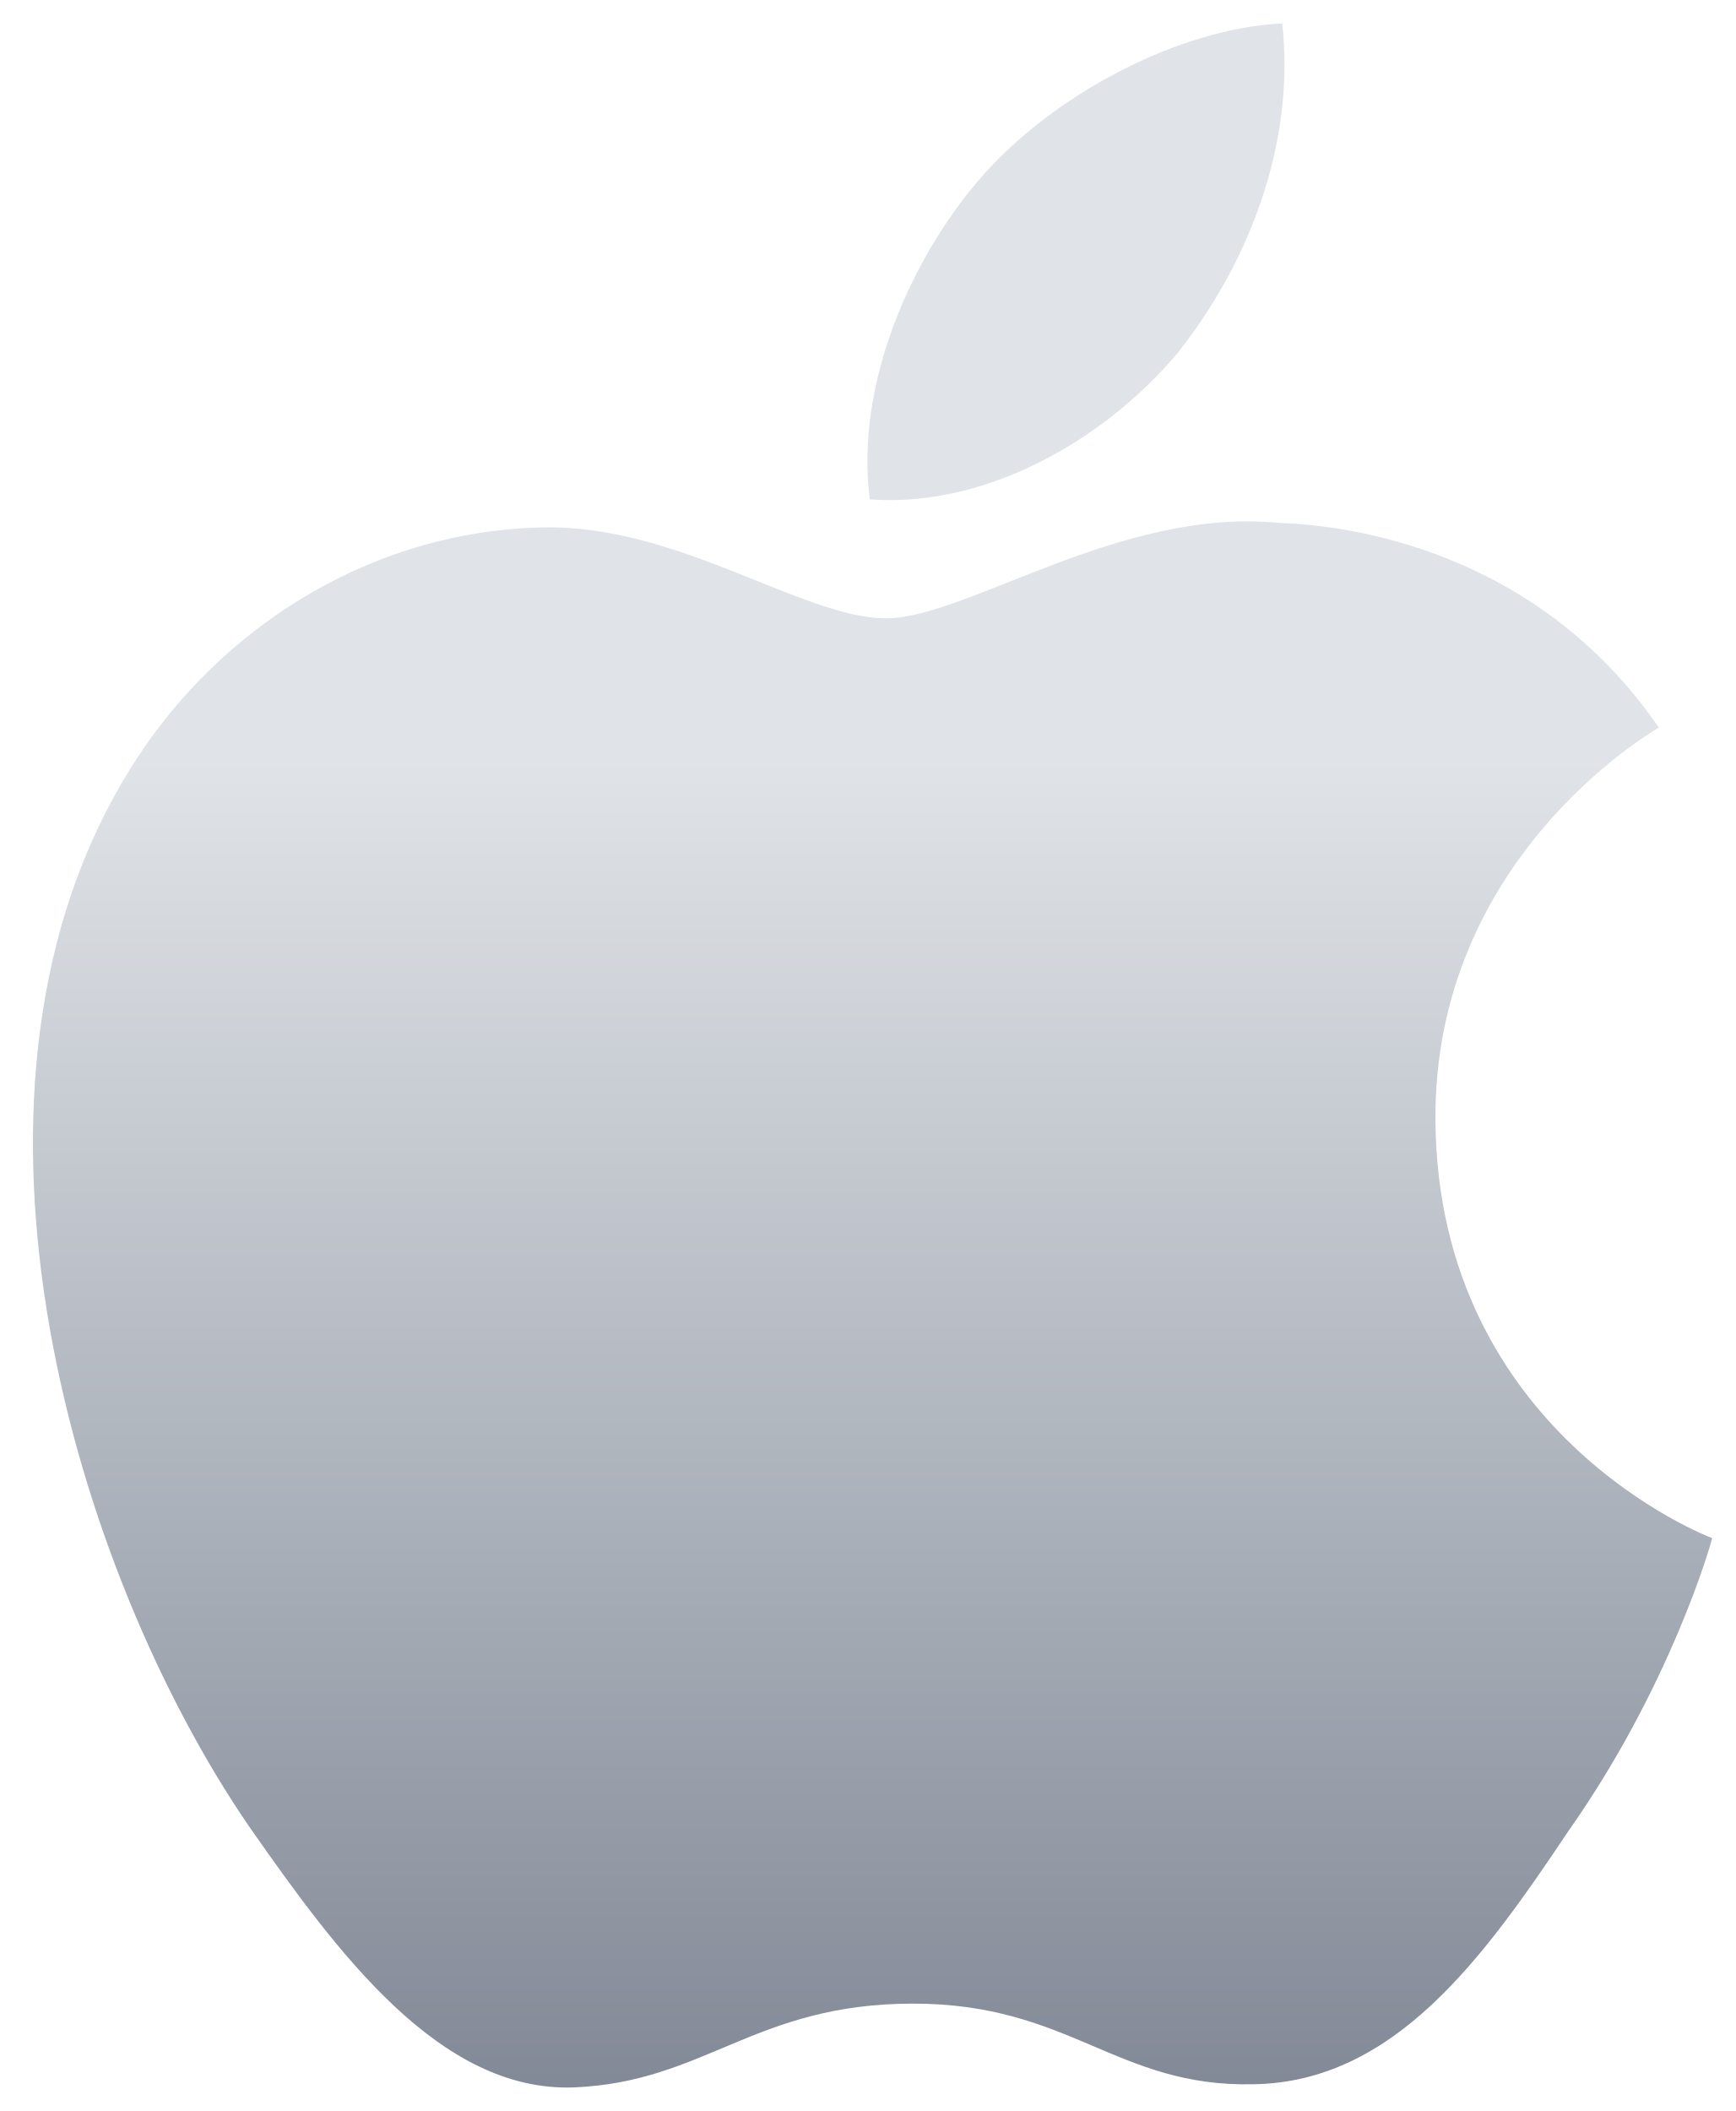
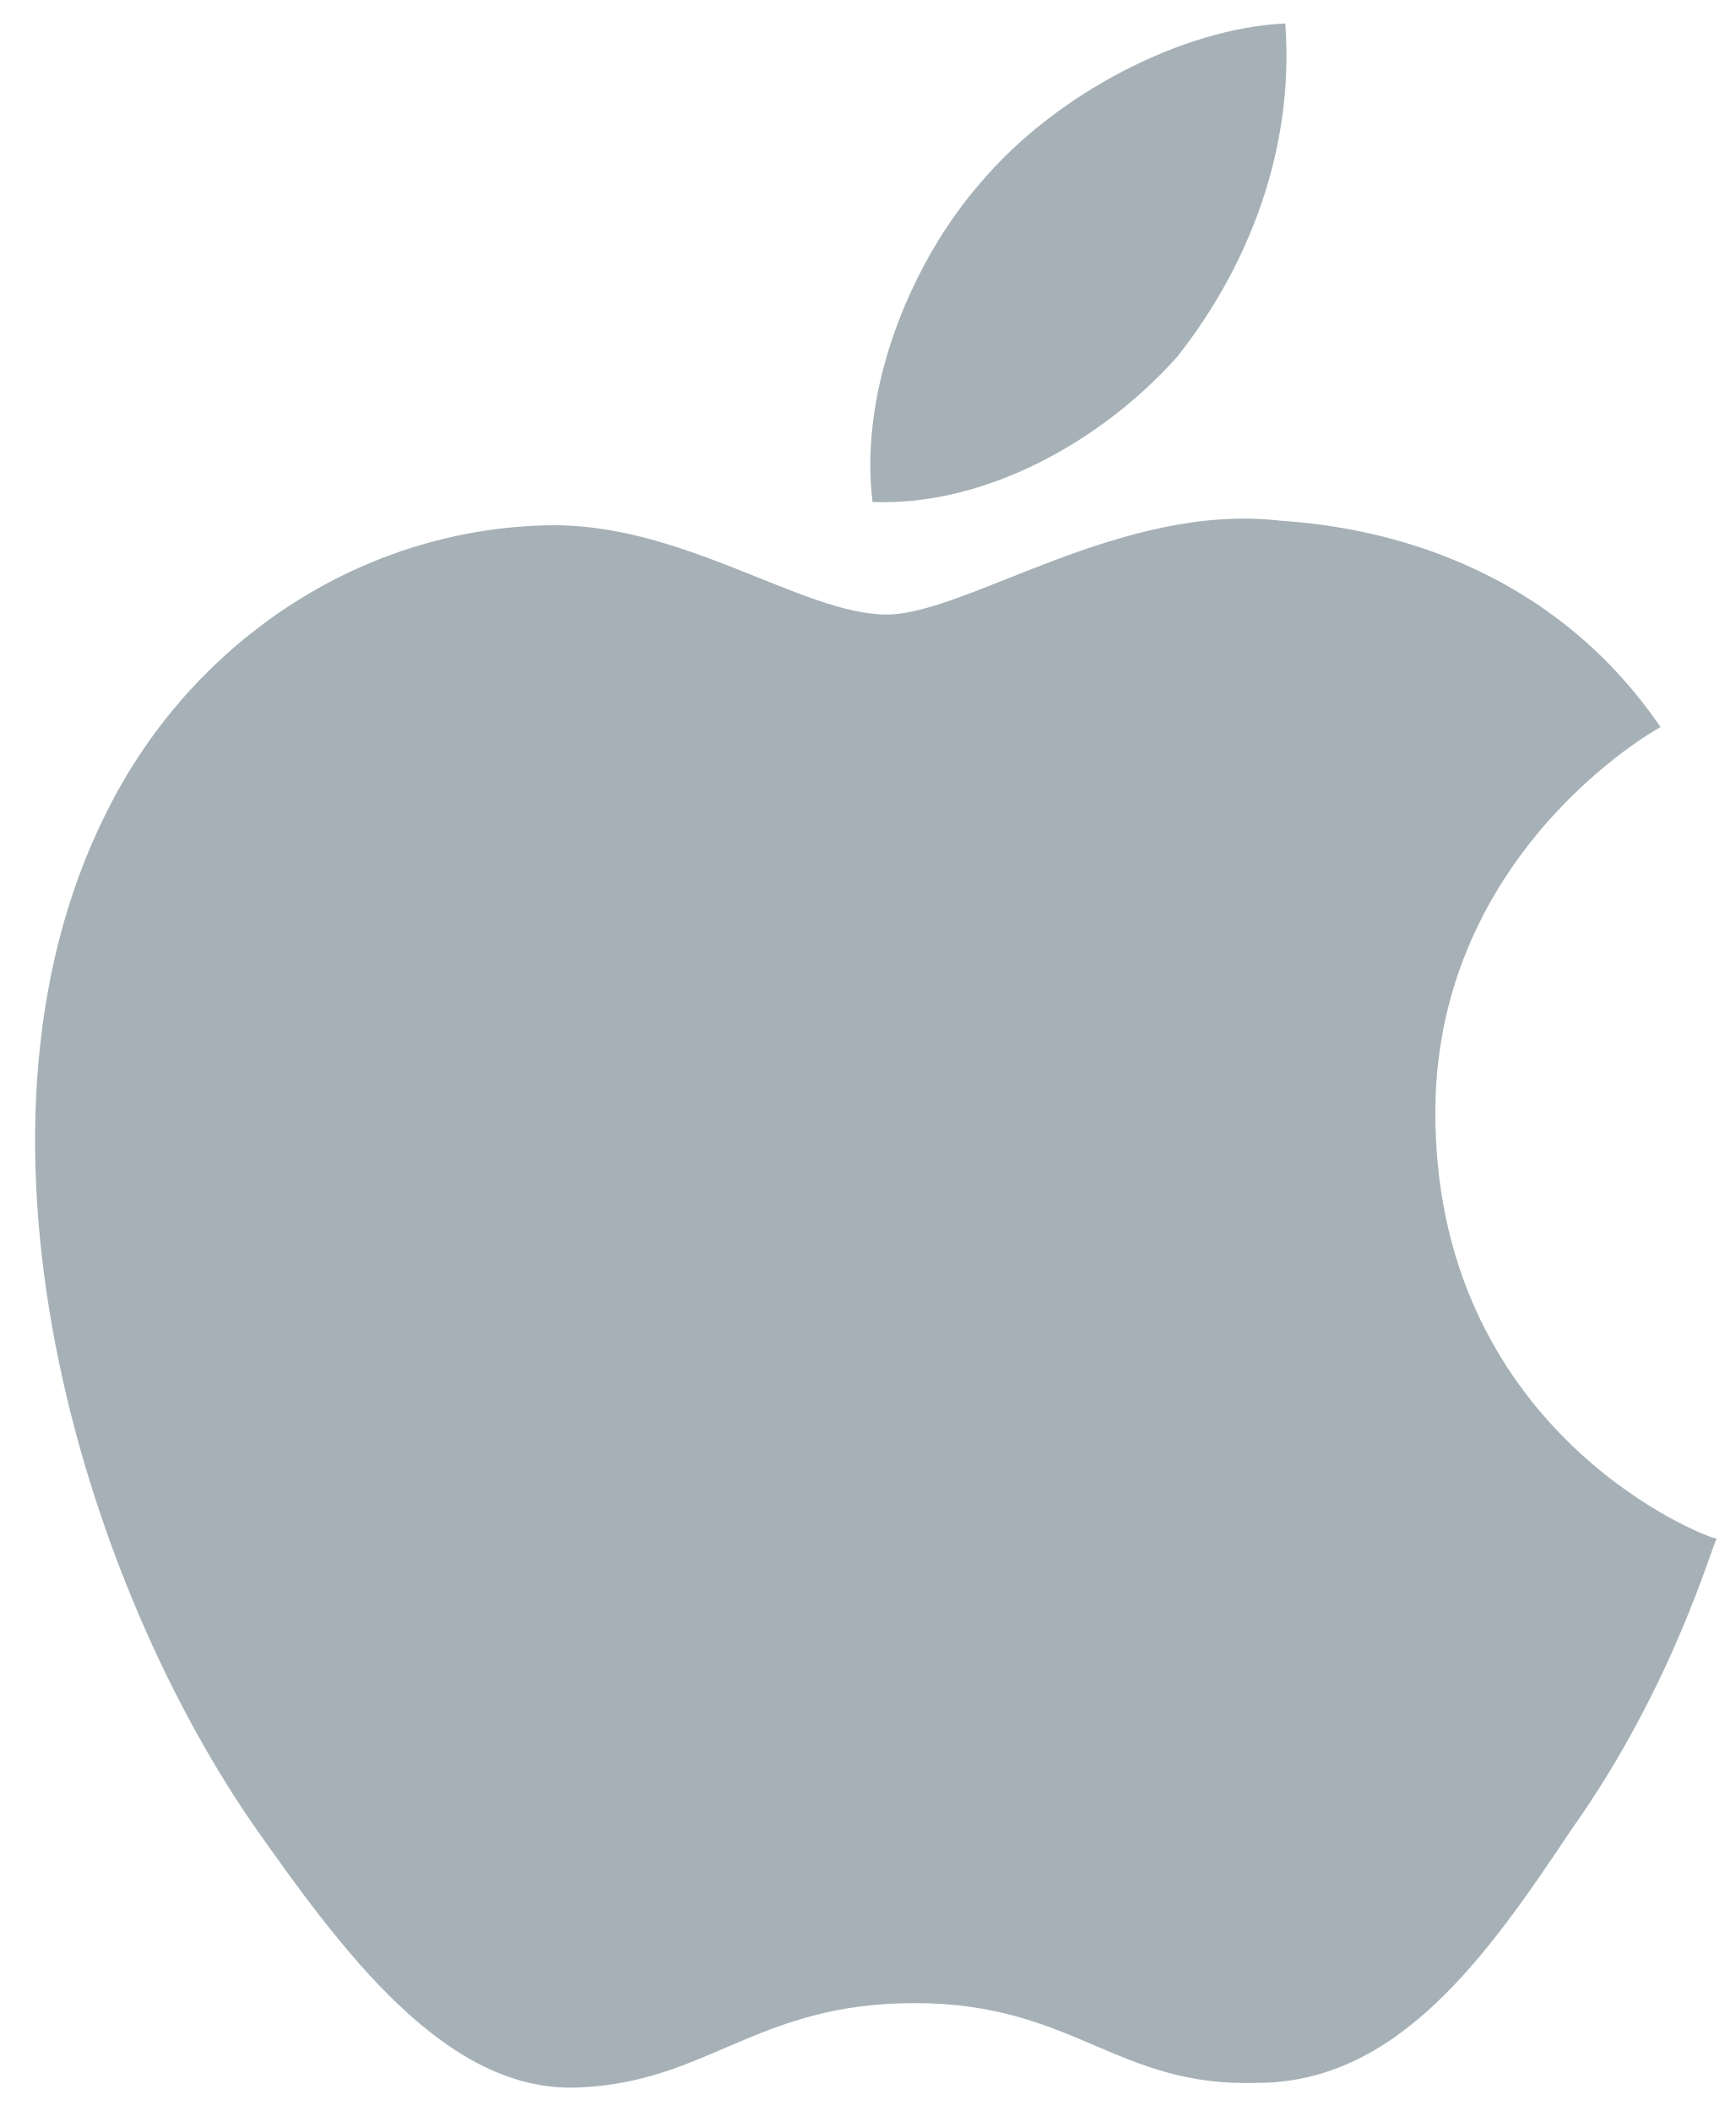
- <svg xmlns="http://www.w3.org/2000/svg" width="37px" height="45px" viewBox="0 0 37 45" version="1.1">
-   <defs>
-     <linearGradient x1="50%" y1="35.631%" x2="50%" y2="100%" id="linearGradient-1">
-       <stop stop-color="#E0E4E8" offset="0%" />
-       <stop stop-color="#838A97" offset="100%" />
-     </linearGradient>
-   </defs>
-   <g id="Page-1" stroke="none" stroke-width="1" fill="none" fill-rule="evenodd">
-     <path d="M30.601,23.899 C30.551,18.34 35.153,15.636 35.363,15.51 C32.757,11.711 28.718,11.191 27.299,11.15 C23.906,10.793 20.615,13.18 18.887,13.18 C17.125,13.18 14.463,11.185 11.595,11.243 C7.904,11.3 4.451,13.437 2.558,16.755 C-1.35,23.521 1.564,33.464 5.309,38.933 C7.182,41.612 9.37,44.603 12.235,44.497 C15.038,44.382 16.085,42.711 19.467,42.711 C22.818,42.711 23.801,44.497 26.723,44.43 C29.731,44.382 31.624,41.739 33.432,39.037 C35.596,35.967 36.466,32.943 36.5,32.788 C36.429,32.764 30.658,30.562 30.601,23.899 Z M25.082,7.552 C26.59,5.667 27.621,3.103 27.335,0.5 C25.153,0.597 22.425,2.009 20.853,3.853 C19.463,5.478 18.222,8.14 18.542,10.645 C20.993,10.828 23.509,9.408 25.082,7.552 Z" id="apple-copy-8" fill="url(#linearGradient-1)" />
-   </g>
+ <svg xmlns="http://www.w3.org/2000/svg" version="1.1" x="0px" y="0px" viewBox="-287 374 37 45" enable-background="new -287 374 37 45" xml:space="preserve">
+   <path id="apple" fill="#A6B1B7" d="M-256.4,397.9c-0.1-5.6,4.6-8.3,4.8-8.4c-2.6-3.8-6.6-4.3-8.1-4.4  c-3.4-0.4-6.7,2-8.4,2c-1.8,0-4.4-2-7.3-1.9c-3.7,0.1-7.1,2.2-9,5.5c-3.9,6.8-1,16.7,2.8,22.2c1.9,2.7,4.1,5.7,6.9,5.6  c2.8-0.1,3.8-1.8,7.2-1.8c3.4,0,4.3,1.8,7.3,1.7c3,0,4.9-2.7,6.7-5.4c2.2-3.1,3-6.1,3.1-6.2C-250.6,406.8-256.3,404.6-256.4,397.9z   M-261.9,381.6c1.5-1.9,2.5-4.4,2.3-7.1c-2.2,0.1-4.9,1.5-6.5,3.4c-1.4,1.6-2.6,4.3-2.3,6.8C-266,384.8-263.5,383.4-261.9,381.6z" />
</svg>
